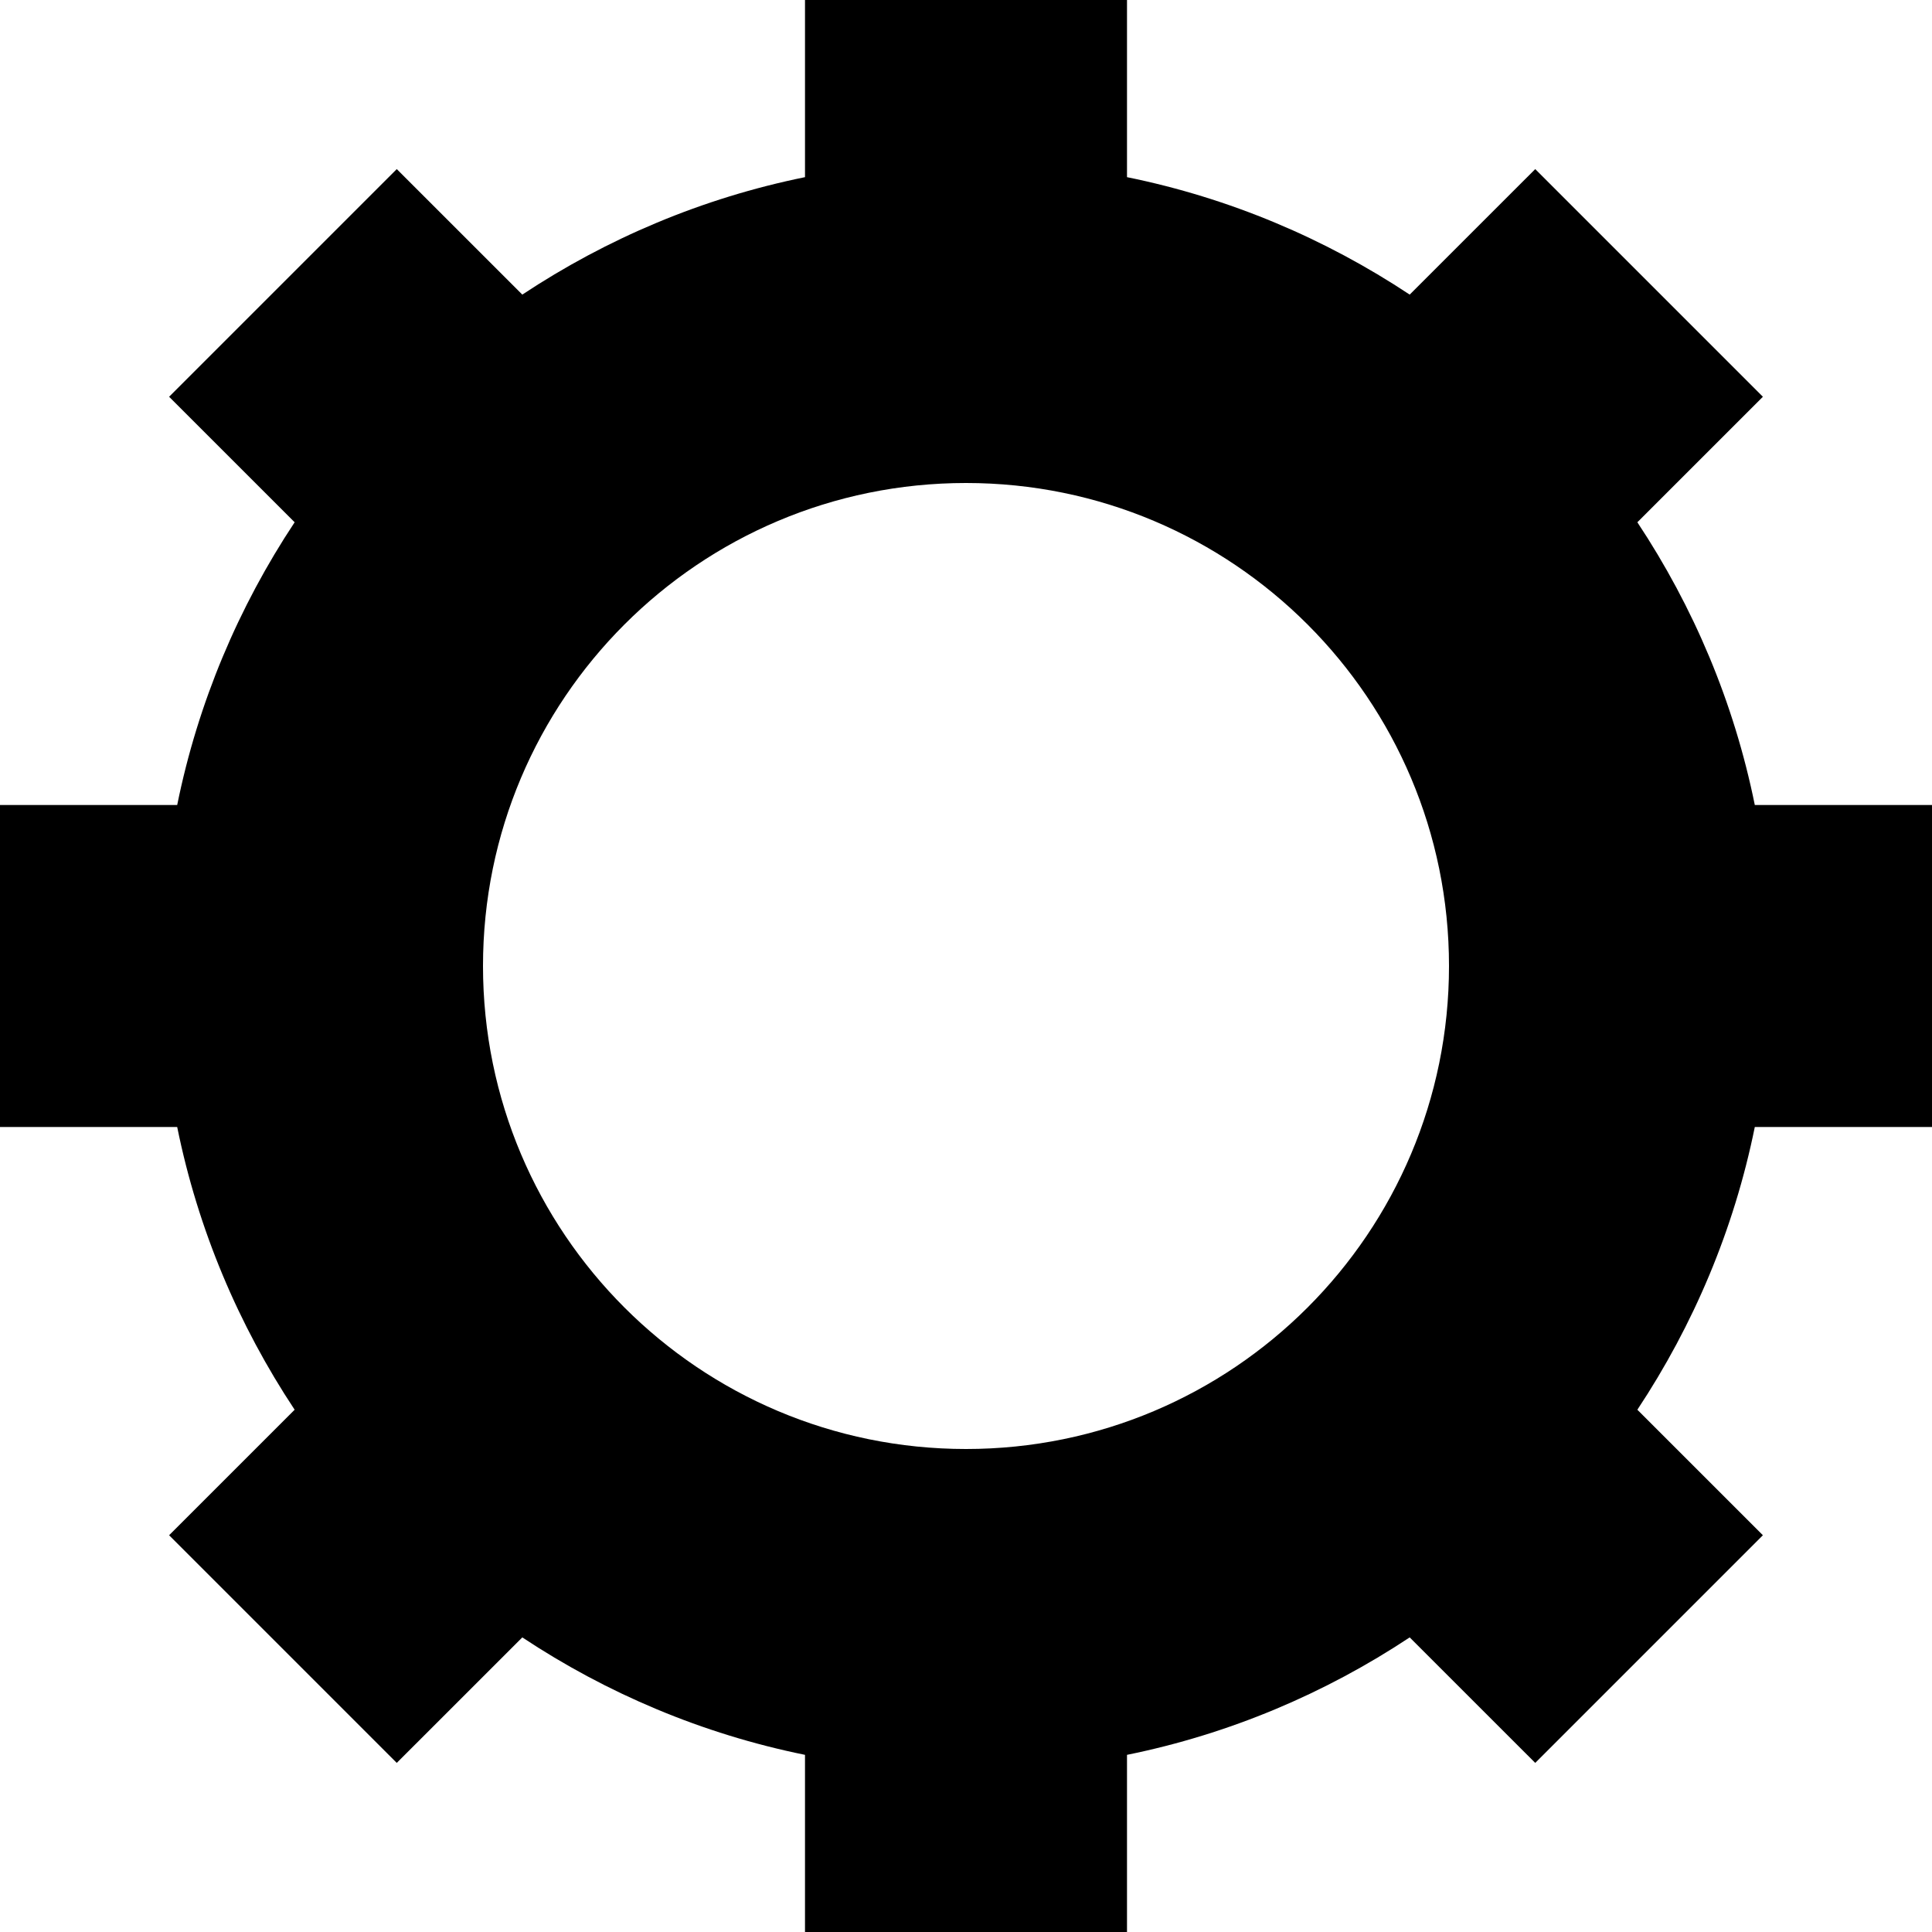
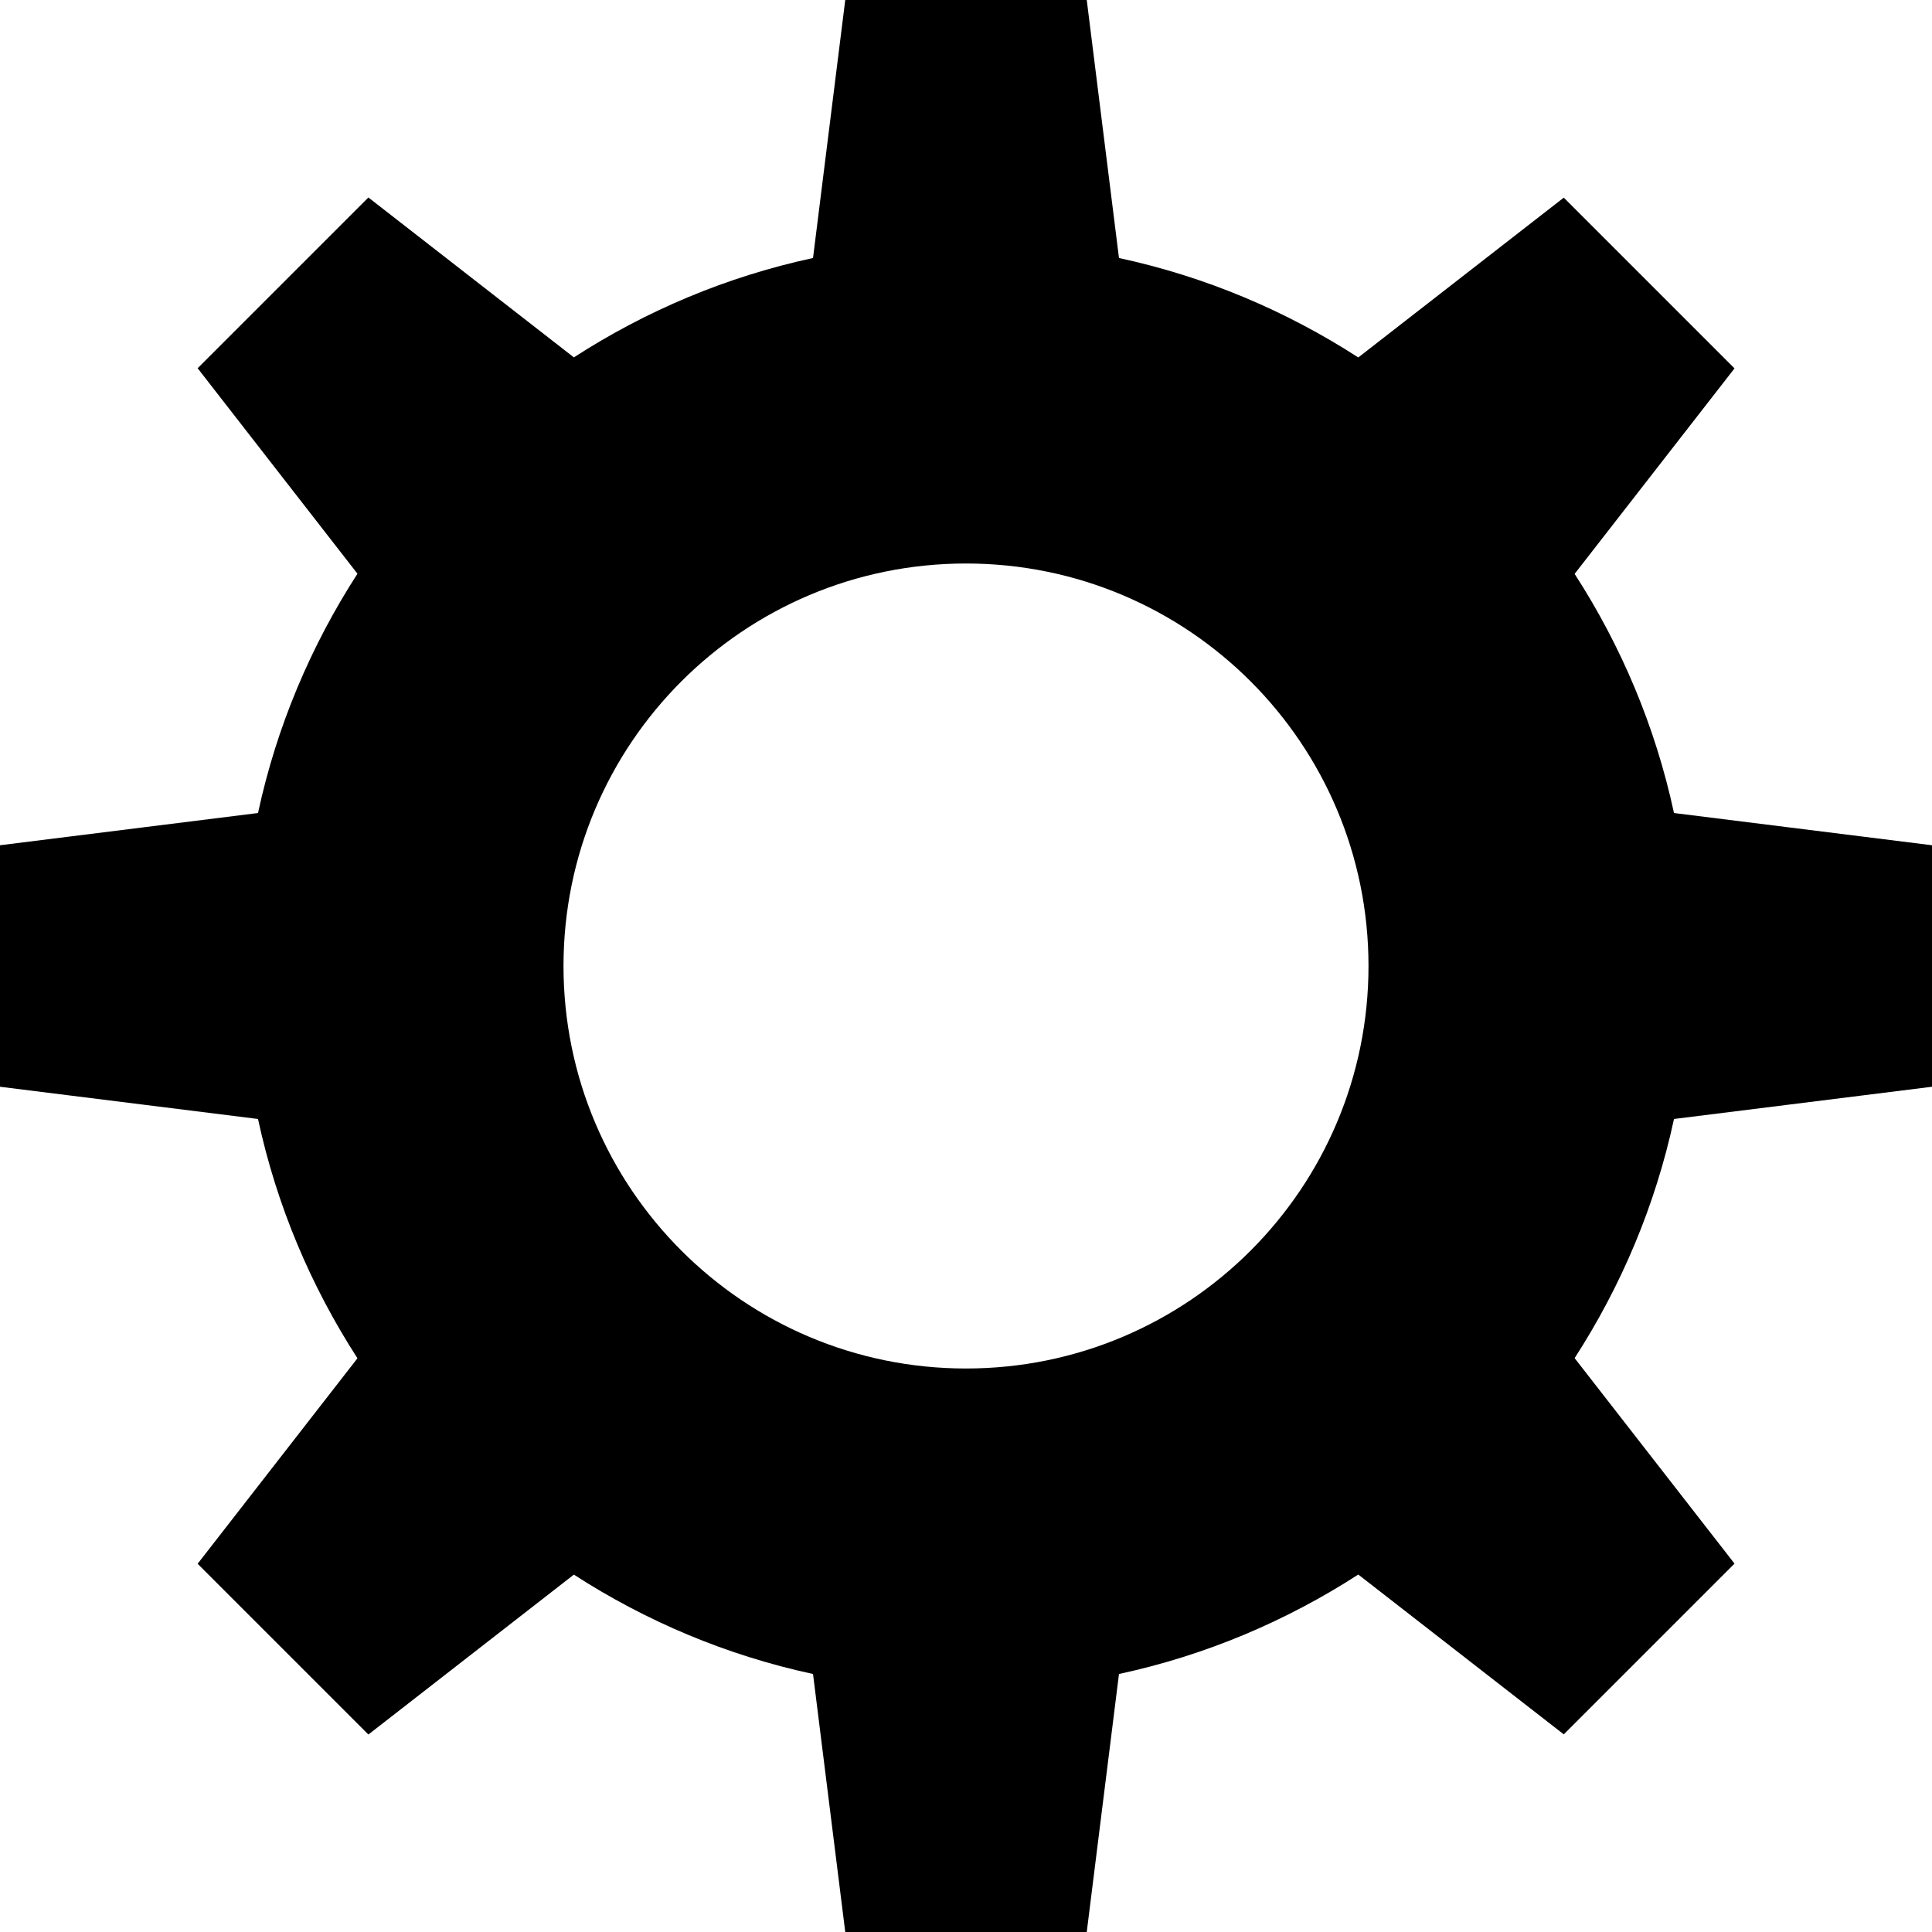
<svg xmlns="http://www.w3.org/2000/svg" version="1.1" id="Layer_1" x="0px" y="0px" width="1152px" height="1152px" viewBox="0 0 1152 1152" enable-background="new 0 0 1152 1152" xml:space="preserve">
-   <path d="M1152,672V480h-105.656c-12.422-61.266-36.656-118.219-70.031-168.586l74.859-74.836l-135.75-135.75l-74.859,74.836  C790.219,142.312,733.266,118.078,672,105.633V0H480v105.633c-61.266,12.445-118.219,36.68-168.562,70.031l-74.857-74.836  l-135.75,135.75l74.859,74.836C142.314,361.781,118.08,418.734,105.658,480H0v192h105.656  c12.422,61.266,36.656,118.219,70.031,168.586l-74.859,74.836l135.75,135.75l74.859-74.836  c50.344,33.352,107.297,57.586,168.562,70.031V1152h192v-105.633c61.266-12.445,118.219-36.682,168.562-70.031l74.859,74.836  l135.75-135.75l-74.859-74.836c33.375-50.367,57.609-107.32,70.031-168.586H1152L1152,672z M576,864c-159.094,0-288-128.953-288-288  s128.906-288,288-288s288,128.953,288,288S735.094,864,576,864z" />
+   <path d="M1152,648V504l-153.844-19.219c-11.109-51.609-31.5-99.656-59.25-142.594l95.344-122.531L932.438,117.844l-122.531,95.297  c-42.984-27.75-91.031-48.188-142.688-59.297L648,0H504l-19.219,153.844c-51.609,11.109-99.656,31.5-142.594,59.25L219.656,117.75  L117.844,219.562l95.297,122.531c-27.75,42.984-48.188,91.031-59.297,142.688L0,504v144l153.844,19.219  c11.109,51.656,31.547,99.703,59.297,142.688l-95.297,122.531l101.812,101.812l122.531-95.344  c42.938,27.75,90.984,48.141,142.594,59.25L504,1152h144l19.219-153.844c51.656-11.109,99.703-31.547,142.688-59.297l122.531,95.297  l101.812-101.812l-95.344-122.531c27.75-42.938,48.141-90.984,59.25-142.594L1152,648z M576,816c-132.562,0-240-107.438-240-240  s107.438-240,240-240s240,107.438,240,240S708.562,816,576,816z" />
</svg>
